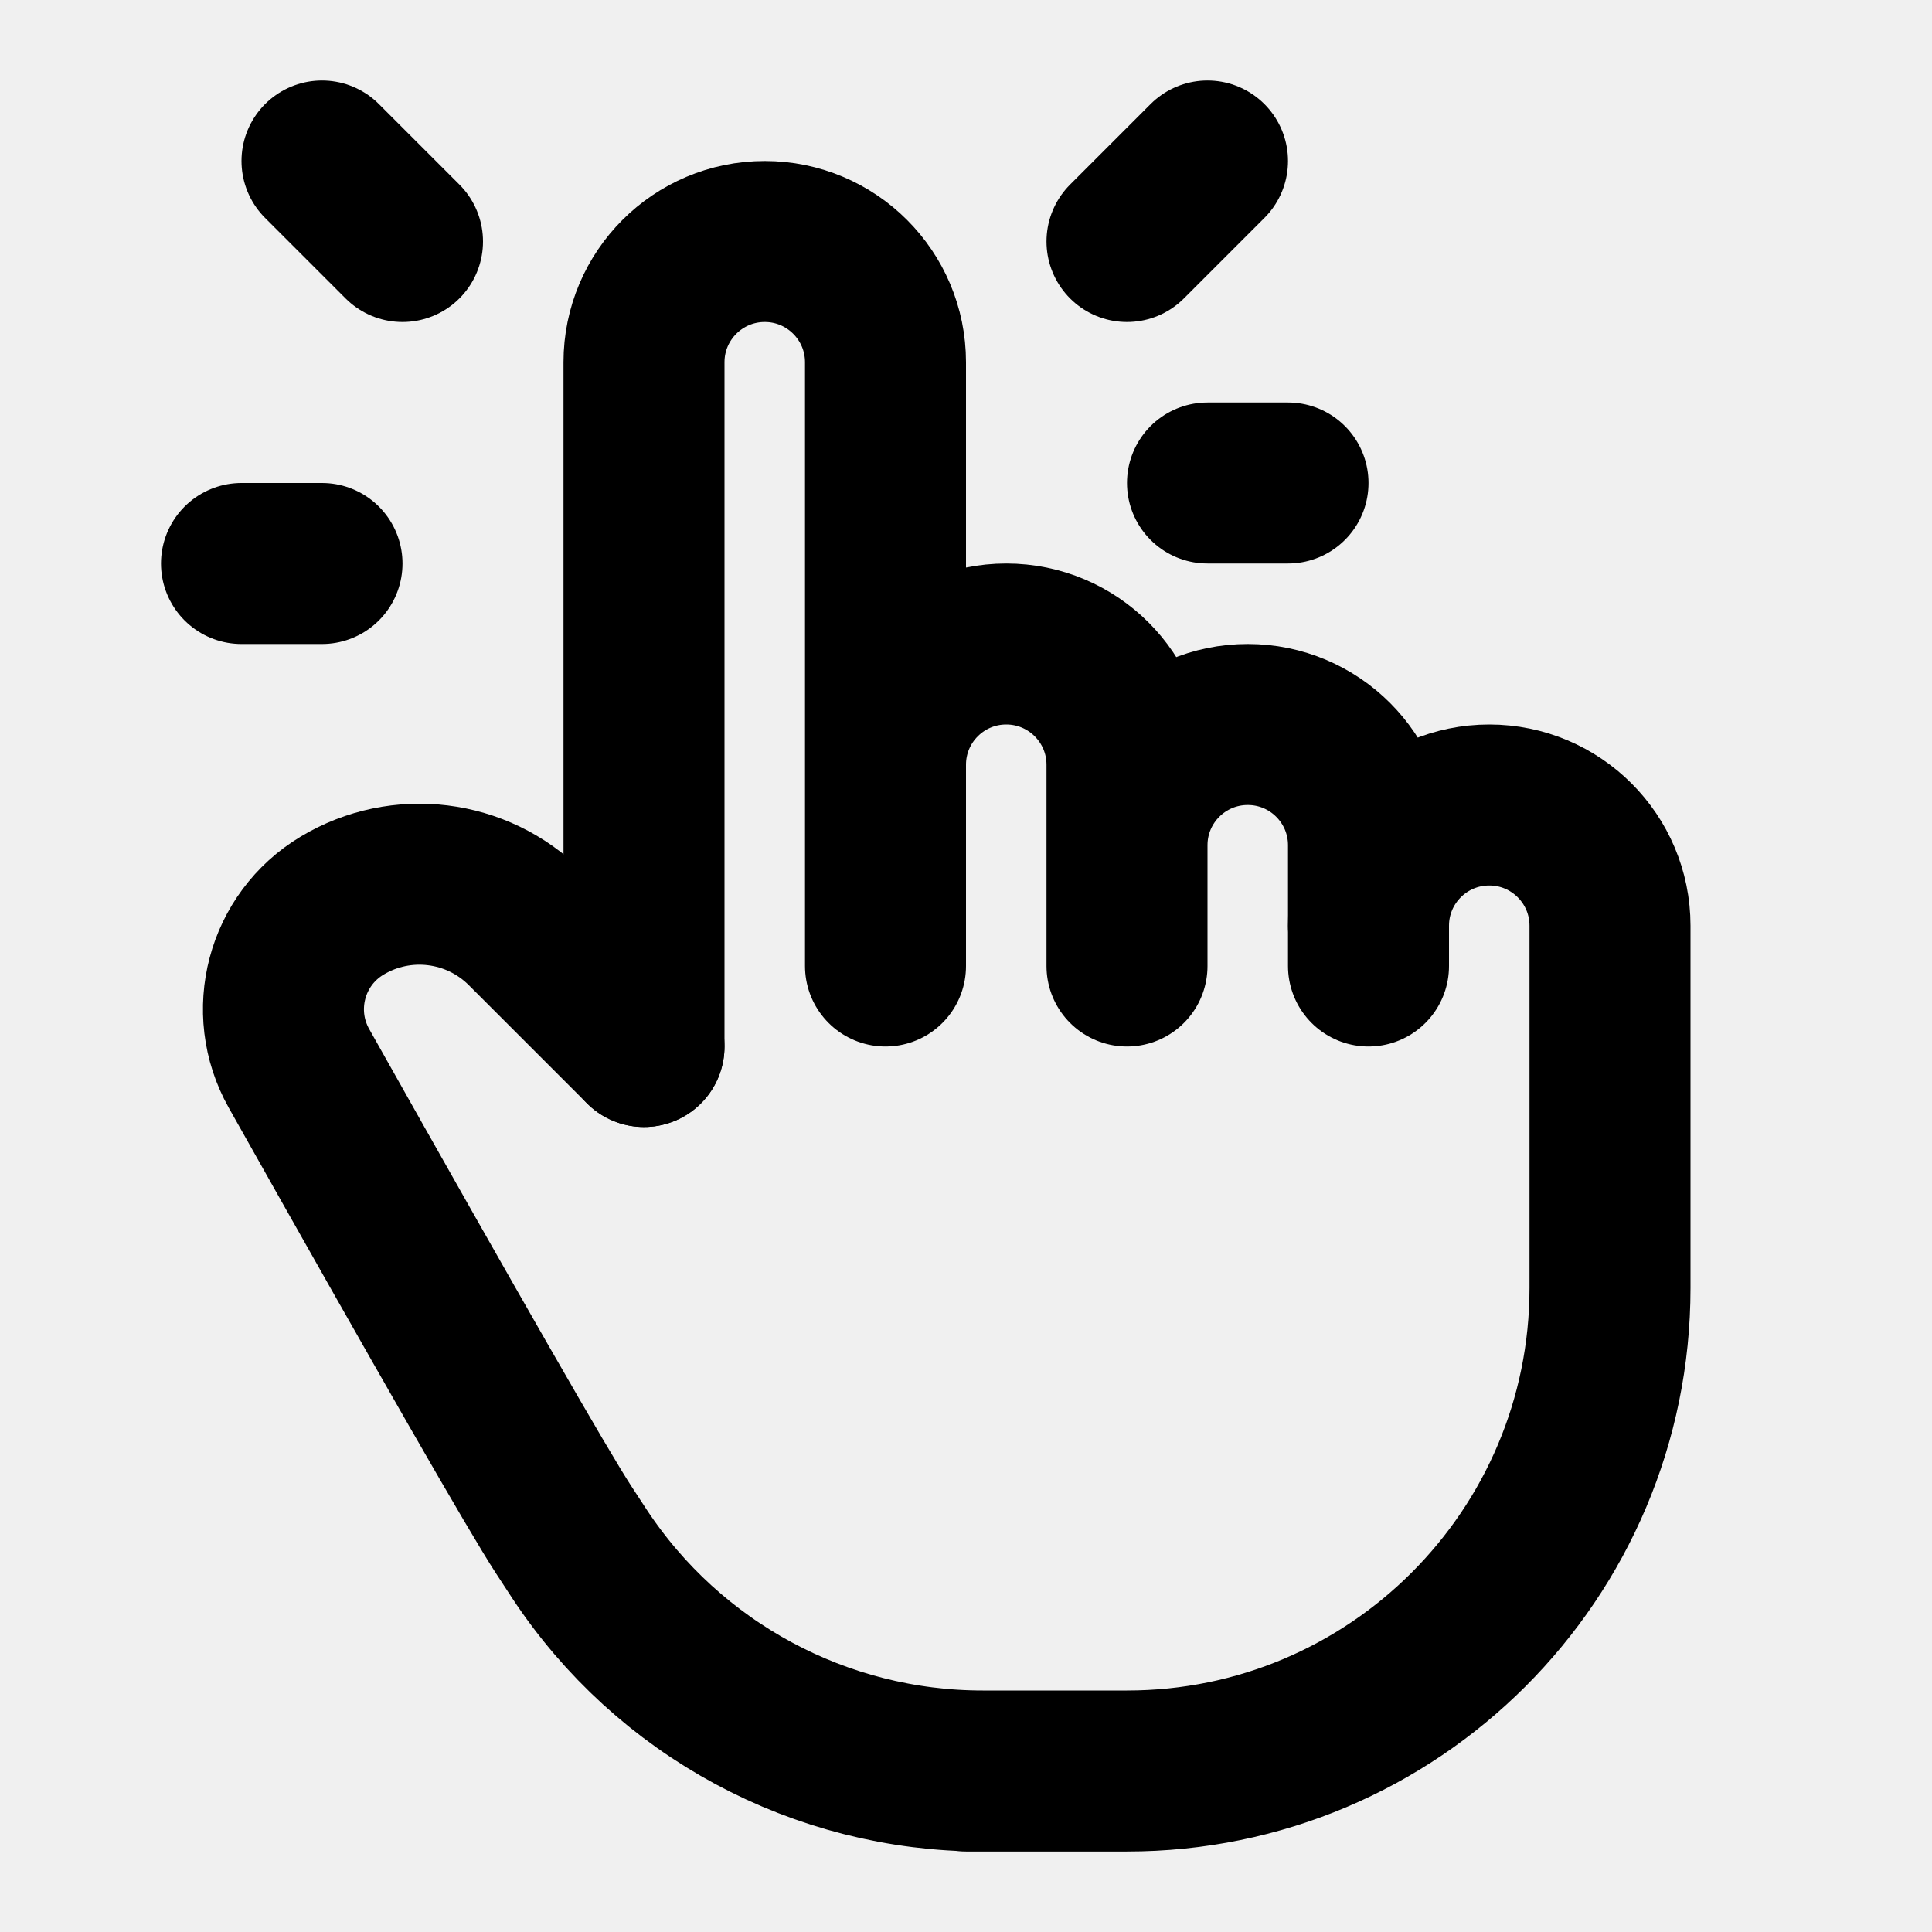
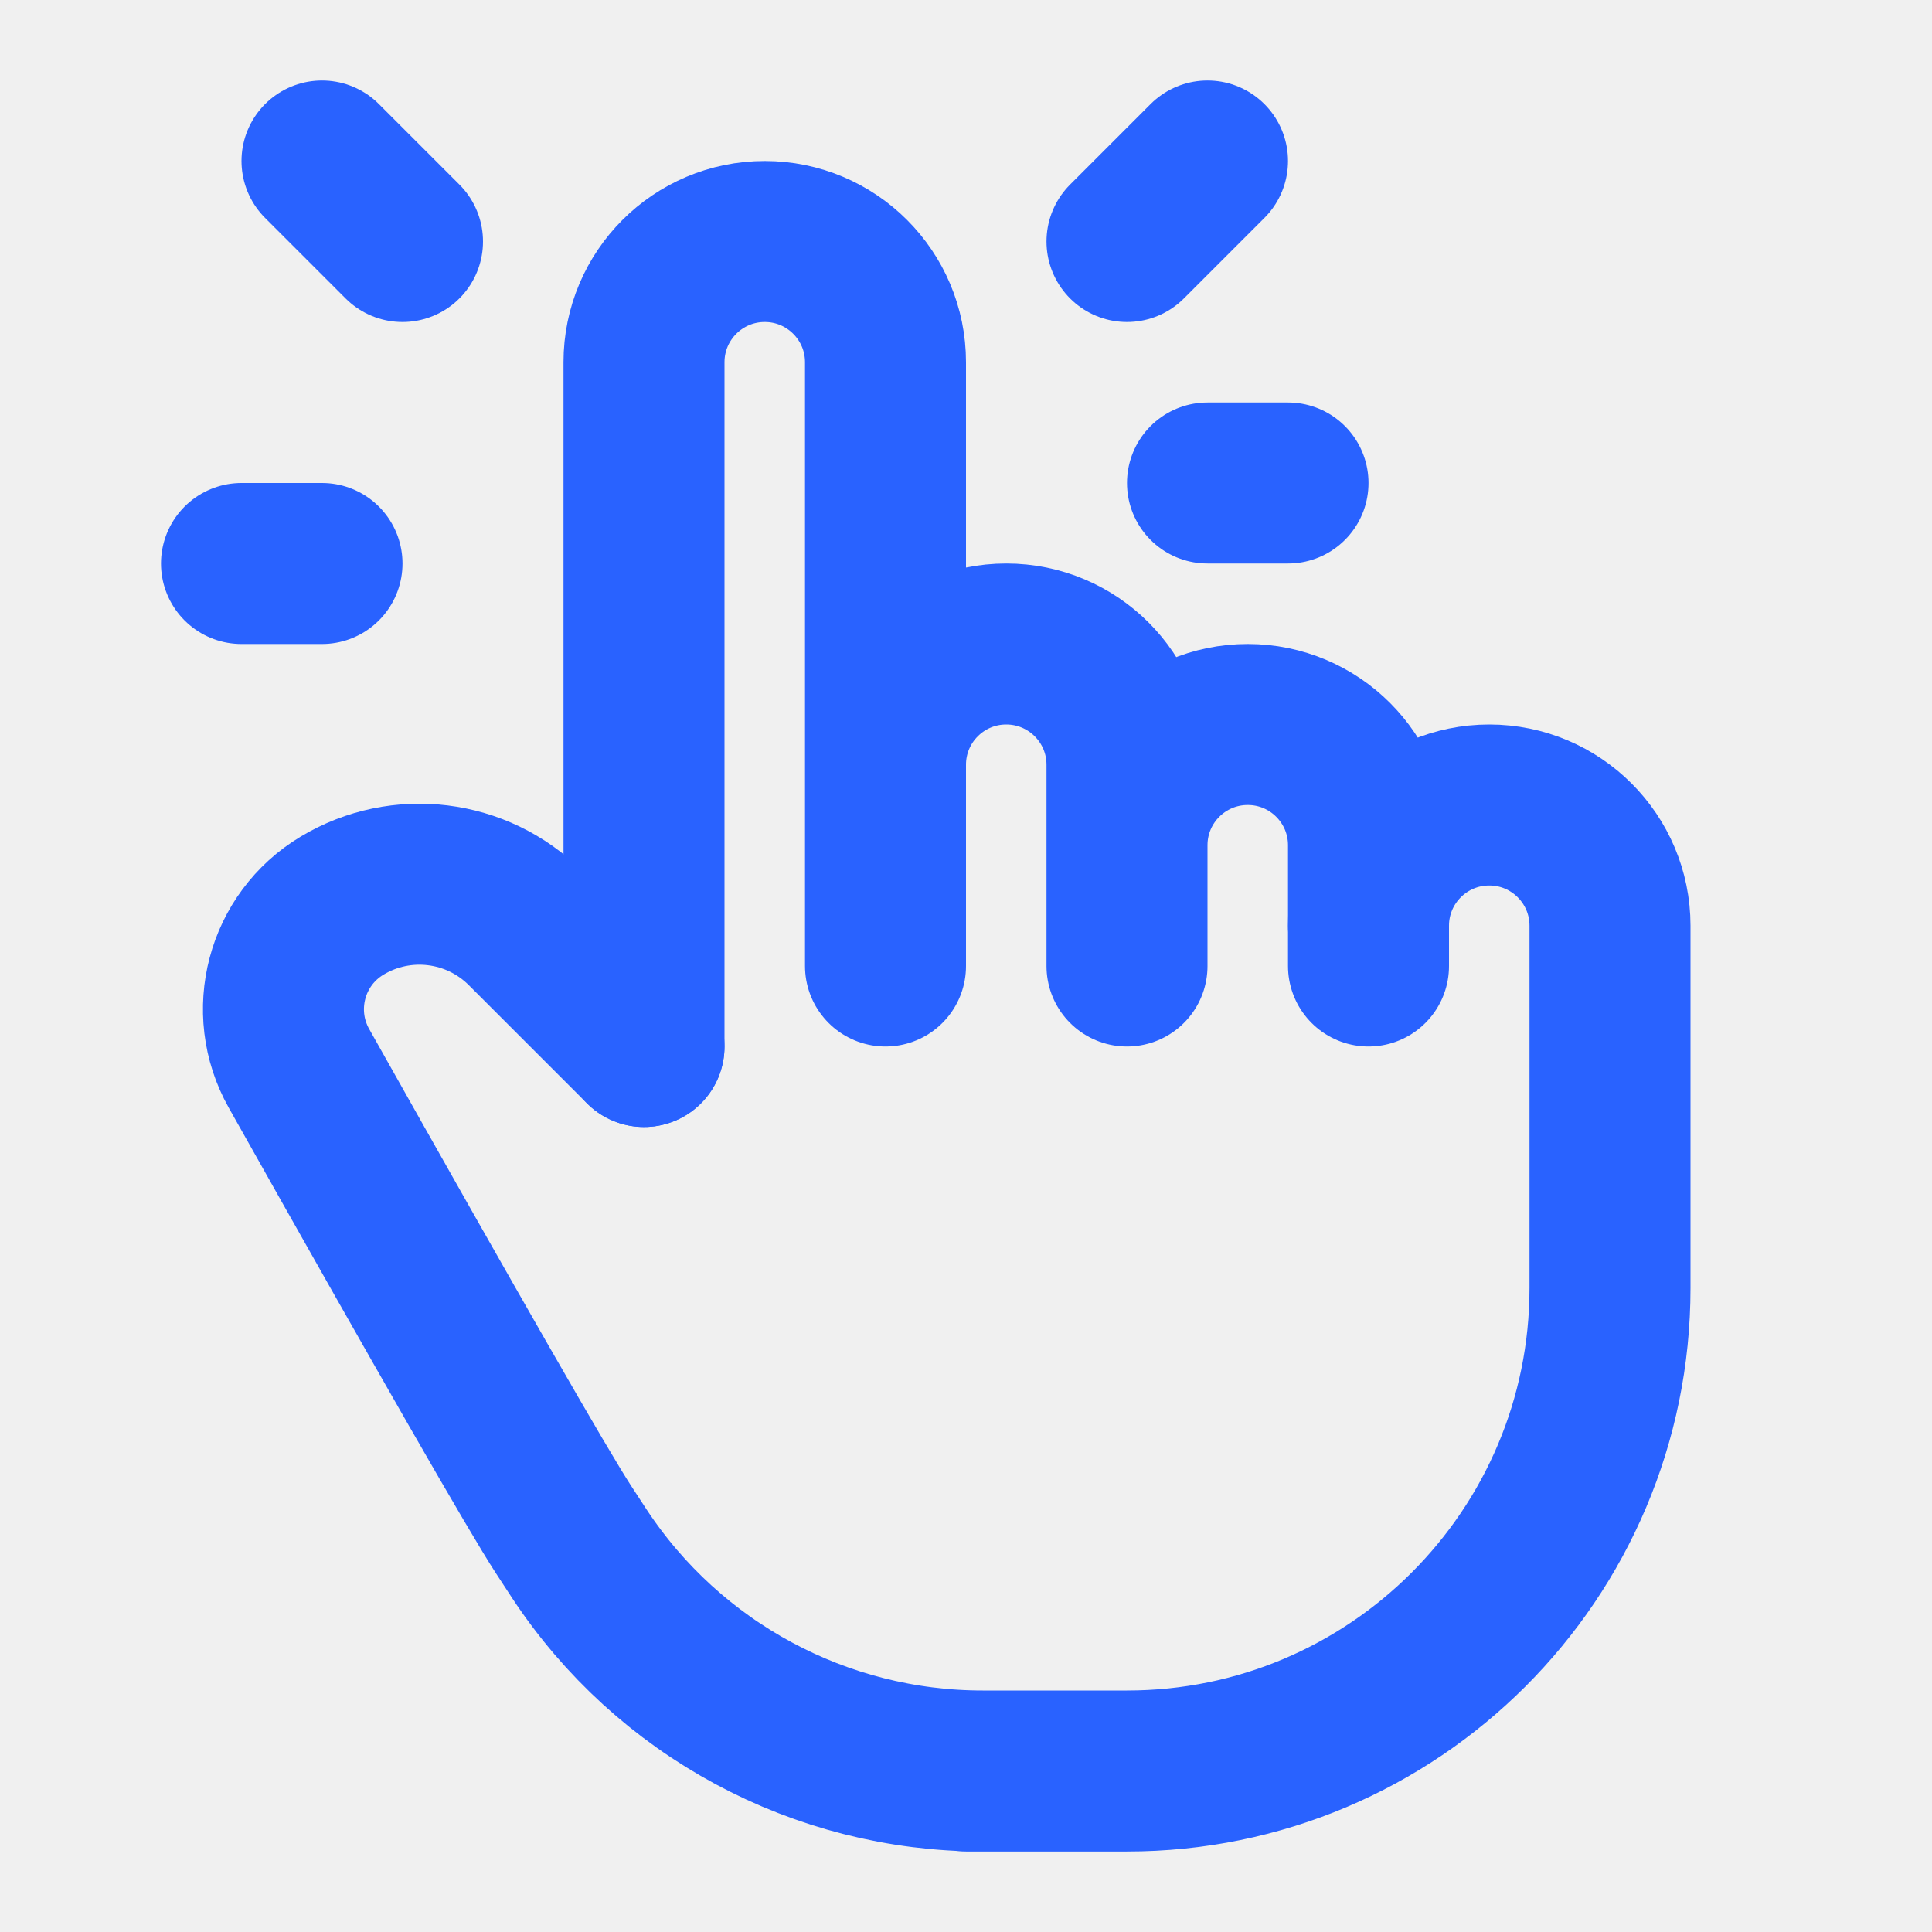
- <svg xmlns="http://www.w3.org/2000/svg" width="24" height="24" fill="none" stroke="currentColor" stroke-width="2" stroke-linecap="round" stroke-linejoin="round">
+ <svg xmlns="http://www.w3.org/2000/svg" width="24" height="24" fill="none" stroke="#2962ff" stroke-width="2" stroke-linecap="round" stroke-linejoin="round">
  <path d="M8 13V4.5a1.5 1.5 0 0 1 3 0V12M11 11.5v-2a1.5 1.5 0 0 1 3 0V12M14 10.5a1.5 1.5 0 0 1 3 0V12" />
  <path d="M17 11.5a1.5 1.5 0 0 1 3 0V16a6 6 0 0 1-6 6h-2 .208a6 6 0 0 1-5.012-2.7L7 19c-.312-.479-1.407-2.388-3.286-5.728a1.5 1.5 0 0 1 .536-2.022 1.867 1.867 0 0 1 2.28.28L8 13M5 3 4 2M4 7H3M14 3l1-1M15 6h1" />
-   <style>
-     path { stroke: #000; }
- 
-     @media (prefers-color-scheme: dark) {
-       path { stroke: #fff; }
-     }
-   </style>
</svg>
